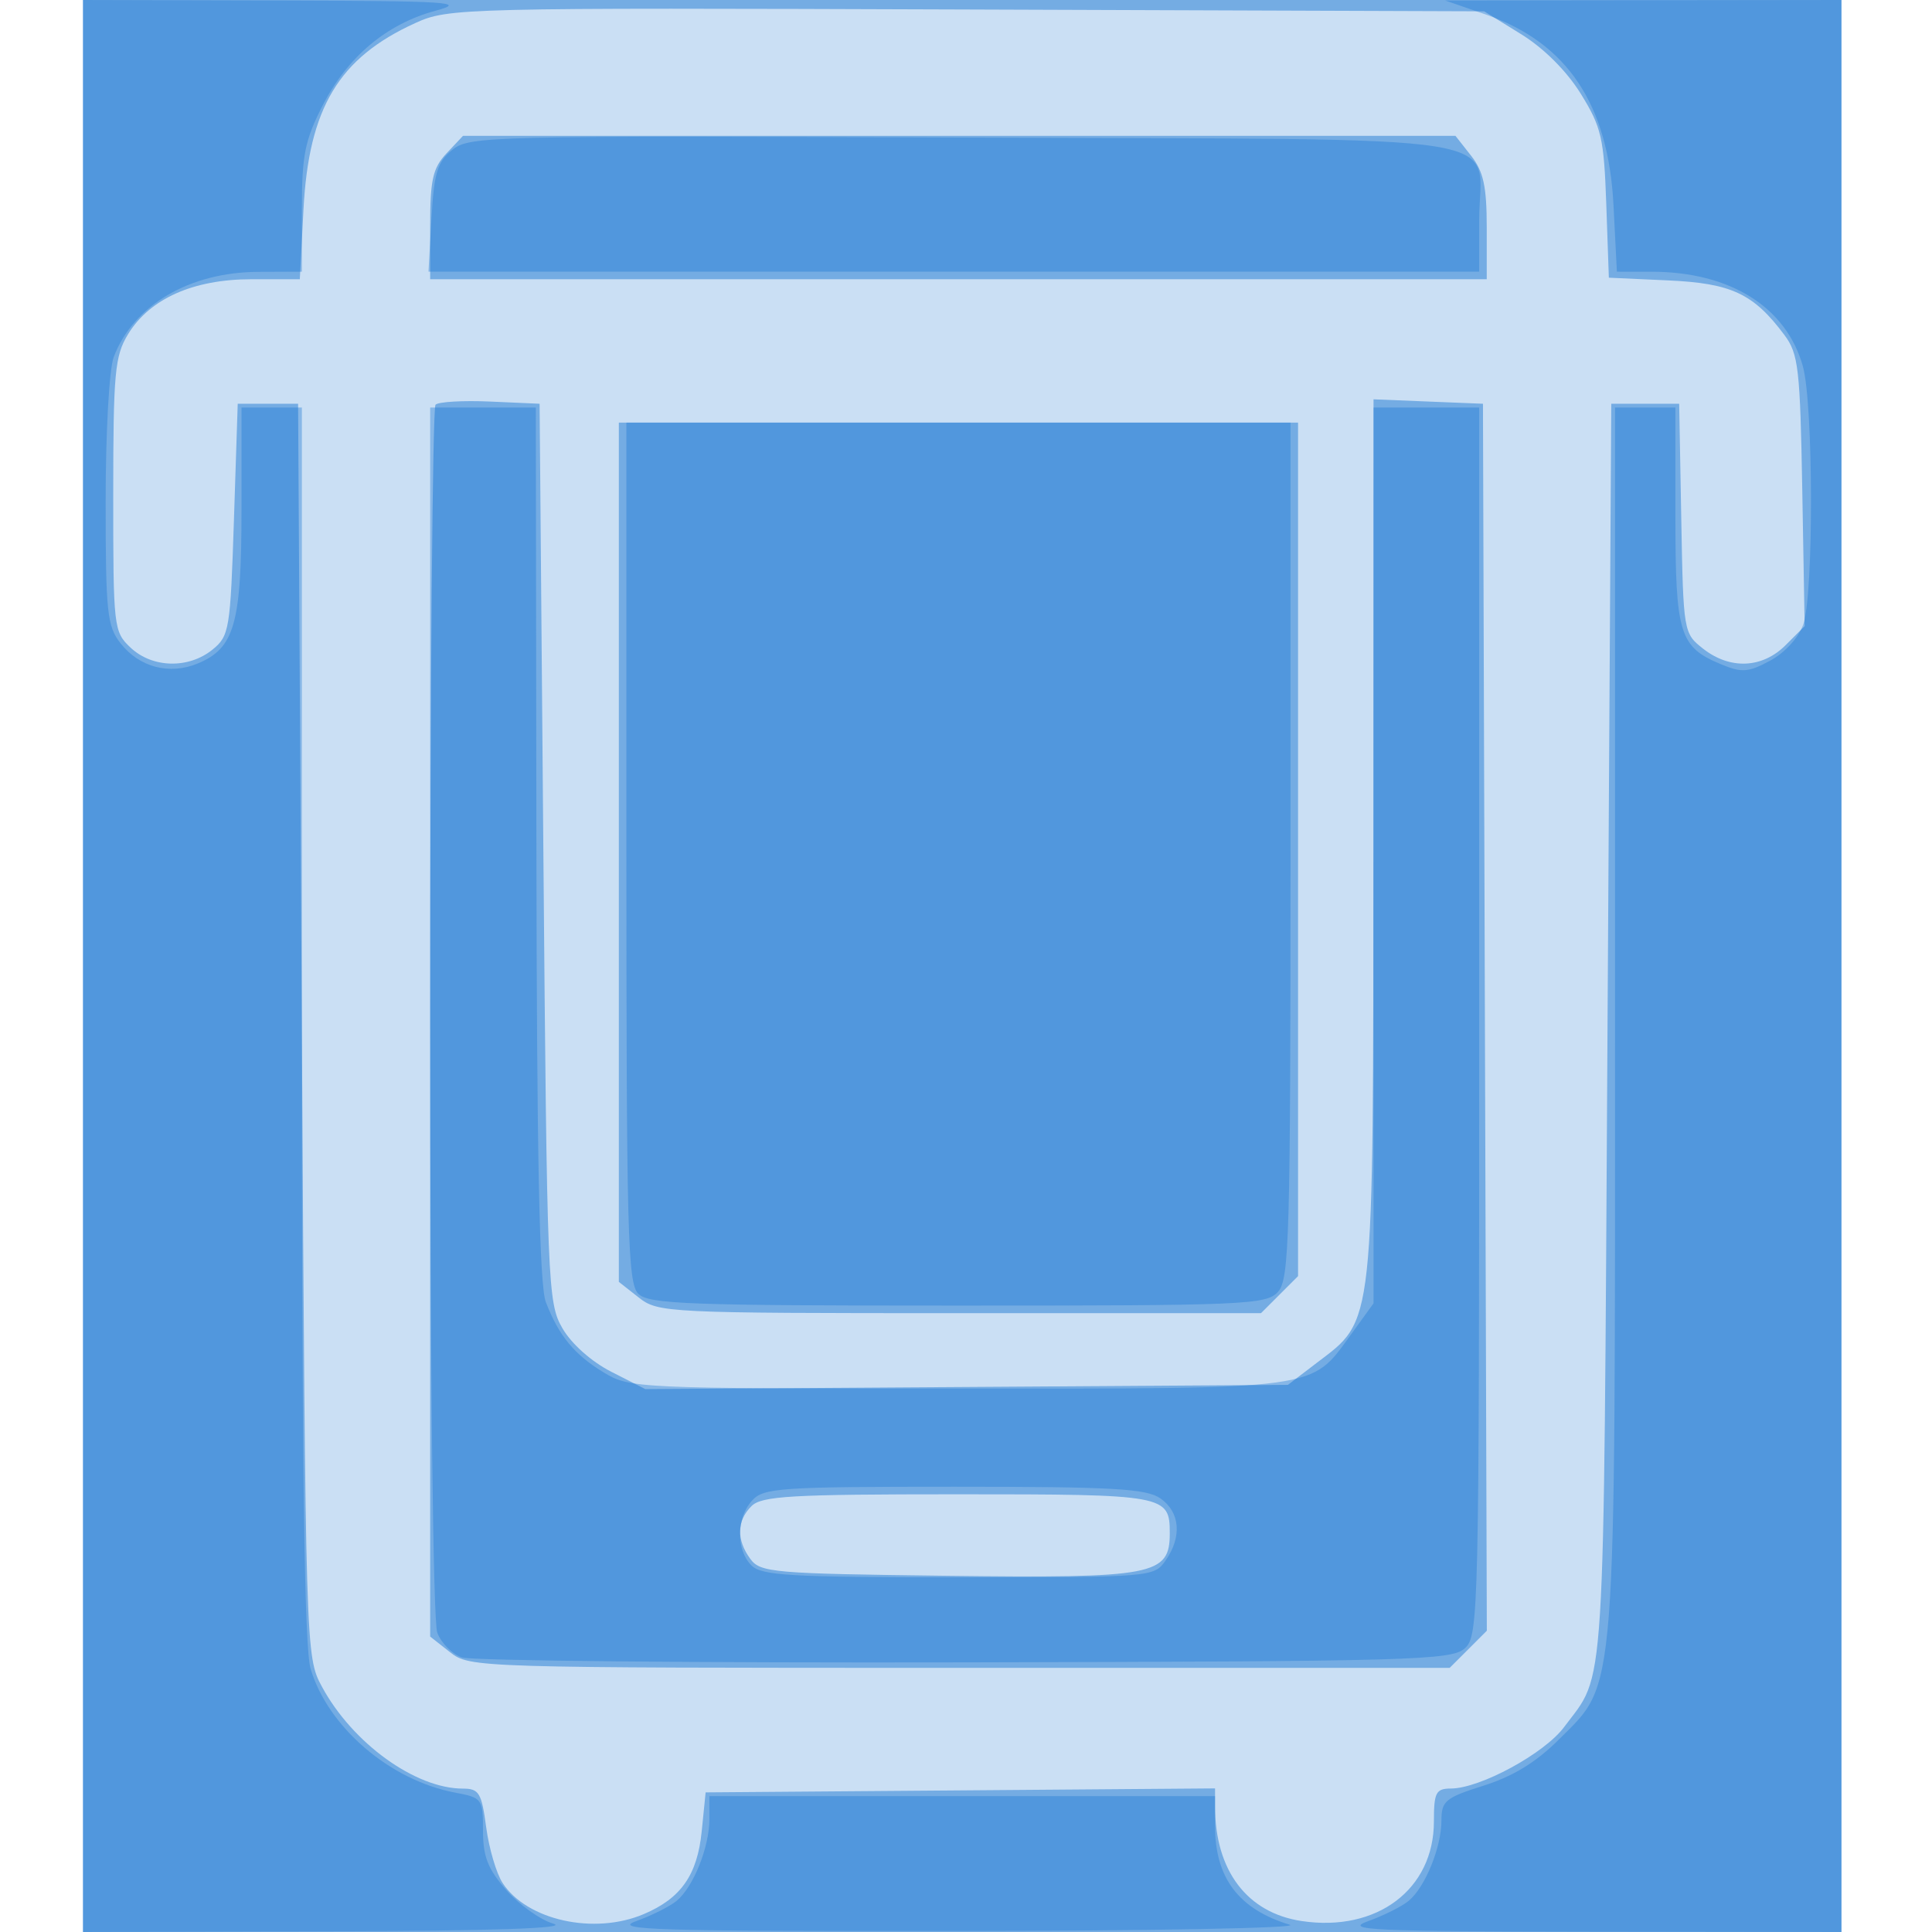
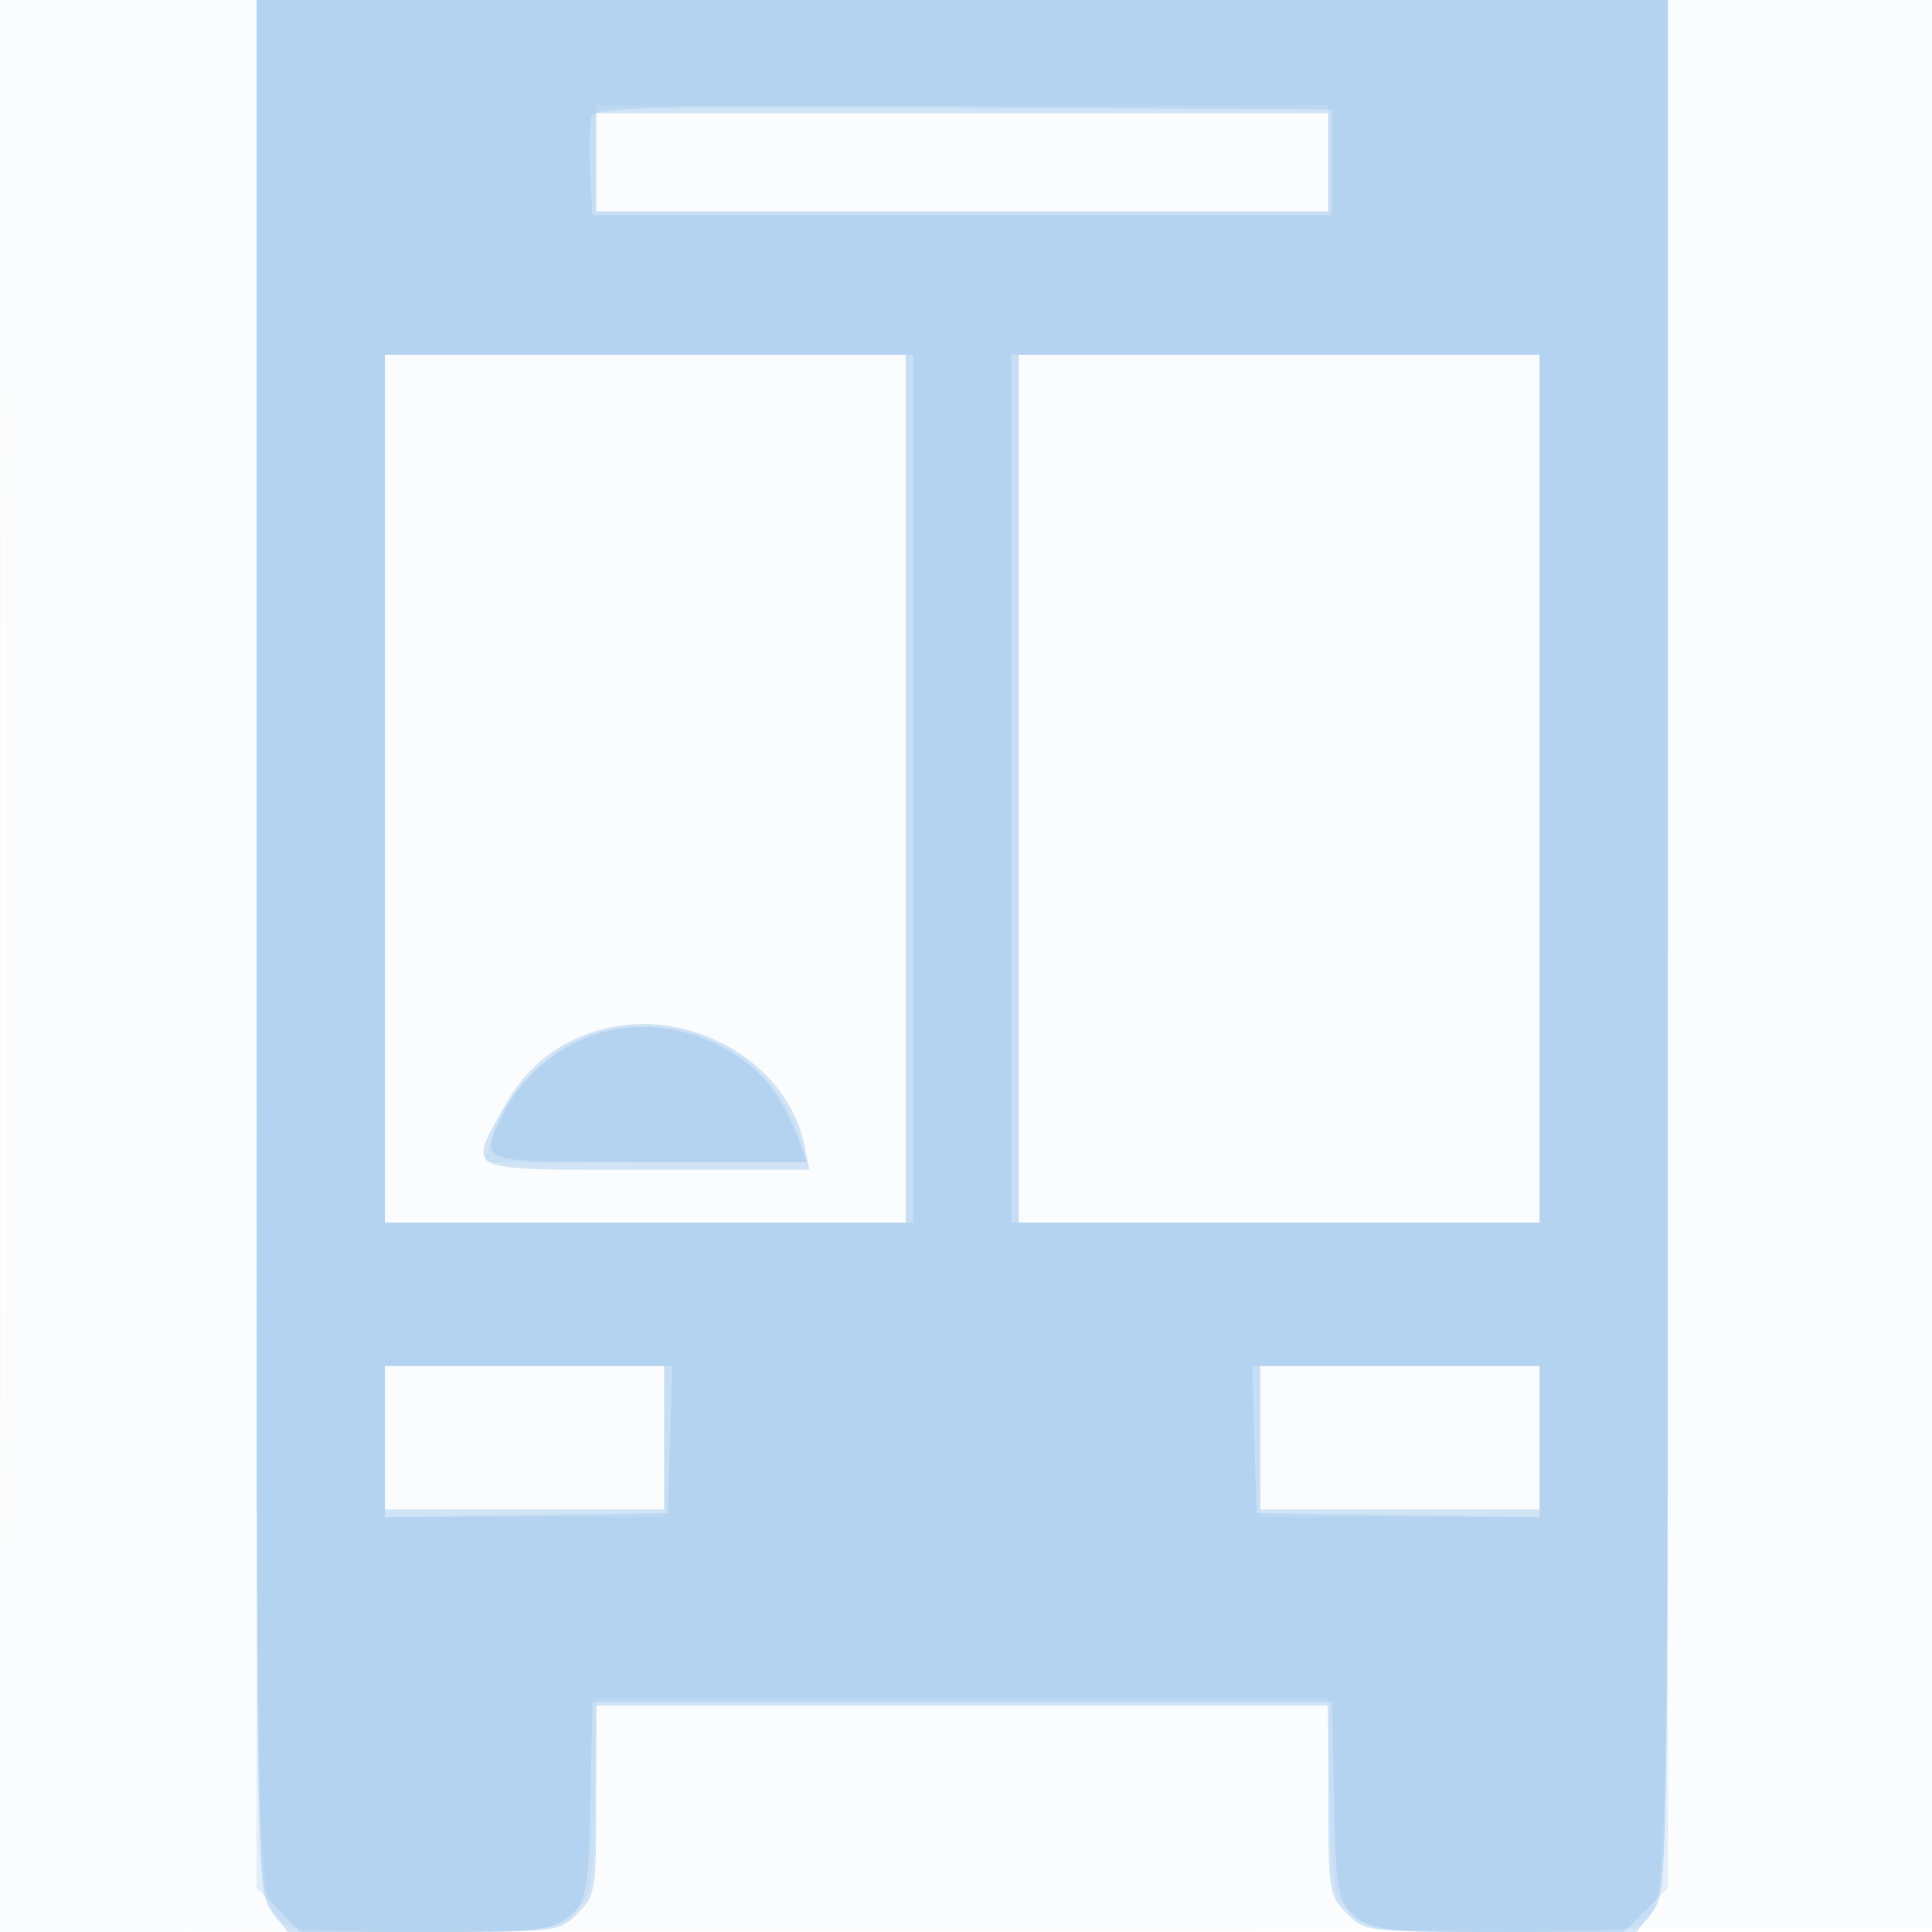
<svg xmlns="http://www.w3.org/2000/svg" width="256" height="256">
-   <path fill-opacity=".227" d="M11 128v128h233V0H11v128" fill="#1976D2" fill-rule="evenodd" />
-   <path fill-opacity=".488" d="M11 128v128h233V0H11v128M55 3.067C44.883 7.678 40.92 14.294 40.213 27.75L39.727 37h-6.403c-7.71 0-13.483 2.573-16.359 7.29-1.752 2.873-1.958 5.106-1.961 21.286-.004 17.603.056 18.132 2.31 20.25 2.877 2.702 7.666 2.819 10.825.265 2.25-1.819 2.384-2.627 2.861-17.25l.5-15.341h8l.5 83c.498 82.712.508 83.014 2.662 87 4.042 7.476 12.375 13.5 18.677 13.5 2.136 0 2.479.569 3.081 5.11.373 2.811 1.357 6.147 2.188 7.414 3.23 4.93 12.119 6.889 18.674 4.114 4.951-2.095 7.115-5.18 7.698-10.971l.52-5.167 33.75-.263 33.75-.264v2.389c0 8.493 4.238 14.101 11.478 15.187 9.969 1.495 17.522-4.194 17.522-13.197 0-3.844.263-4.353 2.25-4.362 3.875-.017 12.374-4.627 14.992-8.132 5.555-7.439 5.221-2.109 5.758-91.858l.5-83.5h9l.276 15.198c.273 15.044.302 15.218 2.885 17.25 3.572 2.809 7.855 2.627 10.947-.465l2.518-2.518-.313-17.913c-.284-16.253-.504-18.168-2.375-20.67-4.1-5.485-7.005-6.848-15.415-7.229l-7.842-.357-.34-9.73c-.308-8.775-.638-10.212-3.367-14.622-1.873-3.027-4.892-6.045-7.921-7.918L196.659 1.5l-68.58-.242C60.791 1.02 59.415 1.054 55 3.067m4.174 17.247C57.358 22.247 57 23.813 57 29.814V37h140v-6.865c0-5.431-.433-7.416-2.073-9.5L192.855 18H61.349l-2.175 2.314m-1.466 33.312c-.39.389-.708 37.275-.708 81.968v81.261l2.635 2.072c2.604 2.049 3.391 2.073 67.545 2.073h64.911l2.46-2.46 2.461-2.461-.256-81.289-.256-81.29-7.25-.294-7.25-.294-.022 58.294c-.025 65.569.2 63.505-7.54 69.41l-3.78 2.884-42.579.28-42.579.281-4.477-2.281c-2.655-1.352-5.301-3.705-6.5-5.78-1.952-3.378-2.04-5.579-2.523-63l-.5-59.5-6.542-.291c-3.599-.16-6.861.028-7.25.417M82 112.927v56.928l2.635 2.072c2.566 2.019 3.683 2.073 42.545 2.073h39.911l2.454-2.455 2.455-2.454V56H82v56.927m17.571 86.644c-1.95 1.951-2.005 4.452-.153 6.988 1.326 1.816 3.012 1.96 26.099 2.241 27.422.334 29.483-.059 29.483-5.623 0-5.089-.477-5.177-28.129-5.177-22.056 0-25.952.224-27.3 1.571" fill="#1976D2" fill-rule="evenodd" />
-   <path fill-opacity=".376" d="M11 128v128l32.75-.09c21.508-.059 31.669-.403 29.602-1.002-1.732-.502-4.545-2.502-6.25-4.445-2.453-2.794-3.102-4.443-3.102-7.887 0-4.229-.106-4.373-3.703-5.048-8.598-1.613-16.82-8.654-19.136-16.386-.84-2.803-1.161-26.448-1.161-85.508V54h-8v13.55c0 15.103-.924 18.347-5.799 20.367-3.739 1.549-7.719.511-10.217-2.664C14.19 82.971 14 81.173 14 66.43c0-9.119.47-17.54 1.067-19.115 2.608-6.884 10.038-11.258 19.183-11.293L40 36v-8.321c0-7.106.401-9.105 2.75-13.7 3.306-6.466 8.489-10.816 14.963-12.557C61.968.278 59.636.127 36.75.067L11 0v128M196.817 1.902c10.841 3.744 16.303 11.896 16.984 25.348l.444 8.75 4.627.006c10.38.012 17.838 4.684 20.019 12.541 1.402 5.048 1.443 30.197.056 34.175-.614 1.762-2.442 3.768-4.389 4.816-2.898 1.561-3.749 1.626-6.486.492-5.554-2.301-6.072-3.985-6.072-19.753V54h-8v80.818c0 91.527.278 87.957-7.453 95.688-2.982 2.982-6.06 4.869-9.934 6.09-5.09 1.604-5.613 2.035-5.613 4.619 0 3.546-2.156 8.842-4.336 10.65-.905.75-3.337 1.968-5.405 2.706-3.284 1.172.445 1.347 29.491 1.385L244 256V0l-26.25.033-26.25.032 5.317 1.837M59.926 19.859c-1.975 1.599-2.411 3.03-2.749 9.021L56.774 36H196v-6.809c0-11.798 7.155-10.65-68.282-10.962-63.033-.261-65.531-.201-67.792 1.63M57 133.935c0 47.632.381 80.937.943 82.414.518 1.364 1.981 2.836 3.25 3.271 1.269.435 31.264.728 66.656.651 59.345-.129 64.496-.273 66.25-1.86 1.838-1.664 1.901-4.398 1.901-83.066V54h-14v118.7l-2.98 4.114c-5.367 7.409-3.748 7.186-52.22 7.182-42.434-.003-43.37-.046-46.8-2.136-3.918-2.388-5.943-4.848-7.674-9.324-.847-2.19-1.195-19.136-1.25-60.786L71 54H57v79.935m26-21.006c0 50.419.18 57.108 1.571 58.5 1.378 1.377 6.612 1.571 42.345 1.571 38.231 0 40.877-.114 42.429-1.829 1.499-1.656 1.655-7.17 1.655-58.5V56H83v56.929m16.655 85.9c-2.09 2.31-2.132 6.551-.084 8.6 1.348 1.347 5.257 1.571 27.444 1.571 25.601 0 25.888-.023 27.428-2.223 2.197-3.136 1.933-6.4-.666-8.22-1.868-1.309-6.225-1.557-27.345-1.557-23.068 0-25.257.15-26.777 1.829M94 241.032c0 3.707-2.115 8.991-4.336 10.833-.905.75-3.337 1.968-5.405 2.706-3.238 1.155 2.682 1.335 42.741 1.299 25.575-.023 45.336-.395 43.914-.826-6.778-2.054-9.914-6.195-9.914-13.091V238H94v3.032" fill="#1976D2" fill-rule="evenodd" />
+   <path fill-opacity=".016" d="M0 128.004v128.004l128.25-.254 128.25-.254.254-127.75L257.008 0H0v128.004m.485.496c0 70.4.119 99.053.265 63.672.146-35.38.146-92.98 0-128C.604 29.153.485 58.1.485 128.5" fill="#1976D2" fill-rule="evenodd" />
+   <path fill-opacity=".187" d="M34 125.365c0 125.314.001 125.366 2.073 128L38.145 256h17.973c17.749 0 18.003-.031 20.427-2.455 2.346-2.345 2.455-3.013 2.455-15V226h97v12.545c0 11.987.109 12.655 2.455 15 2.424 2.424 2.678 2.455 20.427 2.455h17.973l2.072-2.635c2.072-2.634 2.073-2.686 2.073-128V0H34v125.365M79 21.5V28h97V15H79v6.5m-28 83V162h69V47H51v57.5m84 0V162h69V47h-69v57.5m-55.79 32.046c-5.593 1.651-9.655 5.019-12.615 10.457-4.563 8.383-5.482 7.997 19.03 7.997h21.625l-.627-3.135c-2.266-11.329-15.631-18.798-27.413-15.319M51 190.5v9.5h37v-19H51v9.5m116 0v9.5h37v-19h-37v9.5" fill="#1976D2" fill-rule="evenodd" />
+   <path fill-opacity=".049" d="M34 124.55c0 132.601-.124 129.037 4.545 130.829.89.341 8.982.621 17.981.621 15.85 0 16.45-.076 19.168-2.411 2.771-2.381 2.81-2.574 3.135-15.5l.33-13.089h96.682l.33 13.089c.325 12.926.364 13.119 3.135 15.5 2.718 2.335 3.318 2.411 19.168 2.411 8.999 0 17.091-.28 17.981-.621 4.669-1.792 4.545 1.772 4.545-130.829V0H34v124.55M79 21v7h97V14H79v7m-28 83.5V162h69V47H51v57.5m84 0V162h69V47h-69v57.5m-58.571 33.393c-4.749 2.157-9.668 7.721-11.179 12.646L64.187 154h42.673l-.82-2.861c-3.522-12.28-17.737-18.639-29.611-13.246M51 191v10h37v-20H51v10m116 0v10h37v-20h-37v10" fill="#1976D2" fill-rule="evenodd" />
+   <path fill-opacity=".113" d="M34 125.077v125.077l2.923 2.923L39.846 256h16.442c22.281 0 21.556.572 21.933-17.3l.279-13.2h98l.279 13.2c.377 17.872-.348 17.3 21.933 17.3h16.442l2.923-2.923 2.923-2.923V0H34v125.077M78.418 15.352c-.289.755-.389 4.022-.222 7.26L78.5 28.5h98v-14l-48.778-.26c-40.58-.215-48.866-.029-49.304 1.112M51 104.5V162h70V47H51v57.5m83 0V162h70V47h-70v57.5m-55.5 32.707c-4.754 1.661-9.351 5.58-11.509 9.811-3.702 7.256-4.448 6.982 18.984 6.982h20.975l-.953-2.507c-2.048-5.389-4.127-8.488-7.246-10.803-6.046-4.489-13.639-5.795-20.251-3.483M51 191.022v10.022l18.75-.272 18.75-.272.286-9.75.286-9.75H51v10.022m115.214-.272.286 9.75 18.75.272 18.75.272V181h-38.072l.286 9.75" fill="#1976D2" fill-rule="evenodd" />
</svg>
